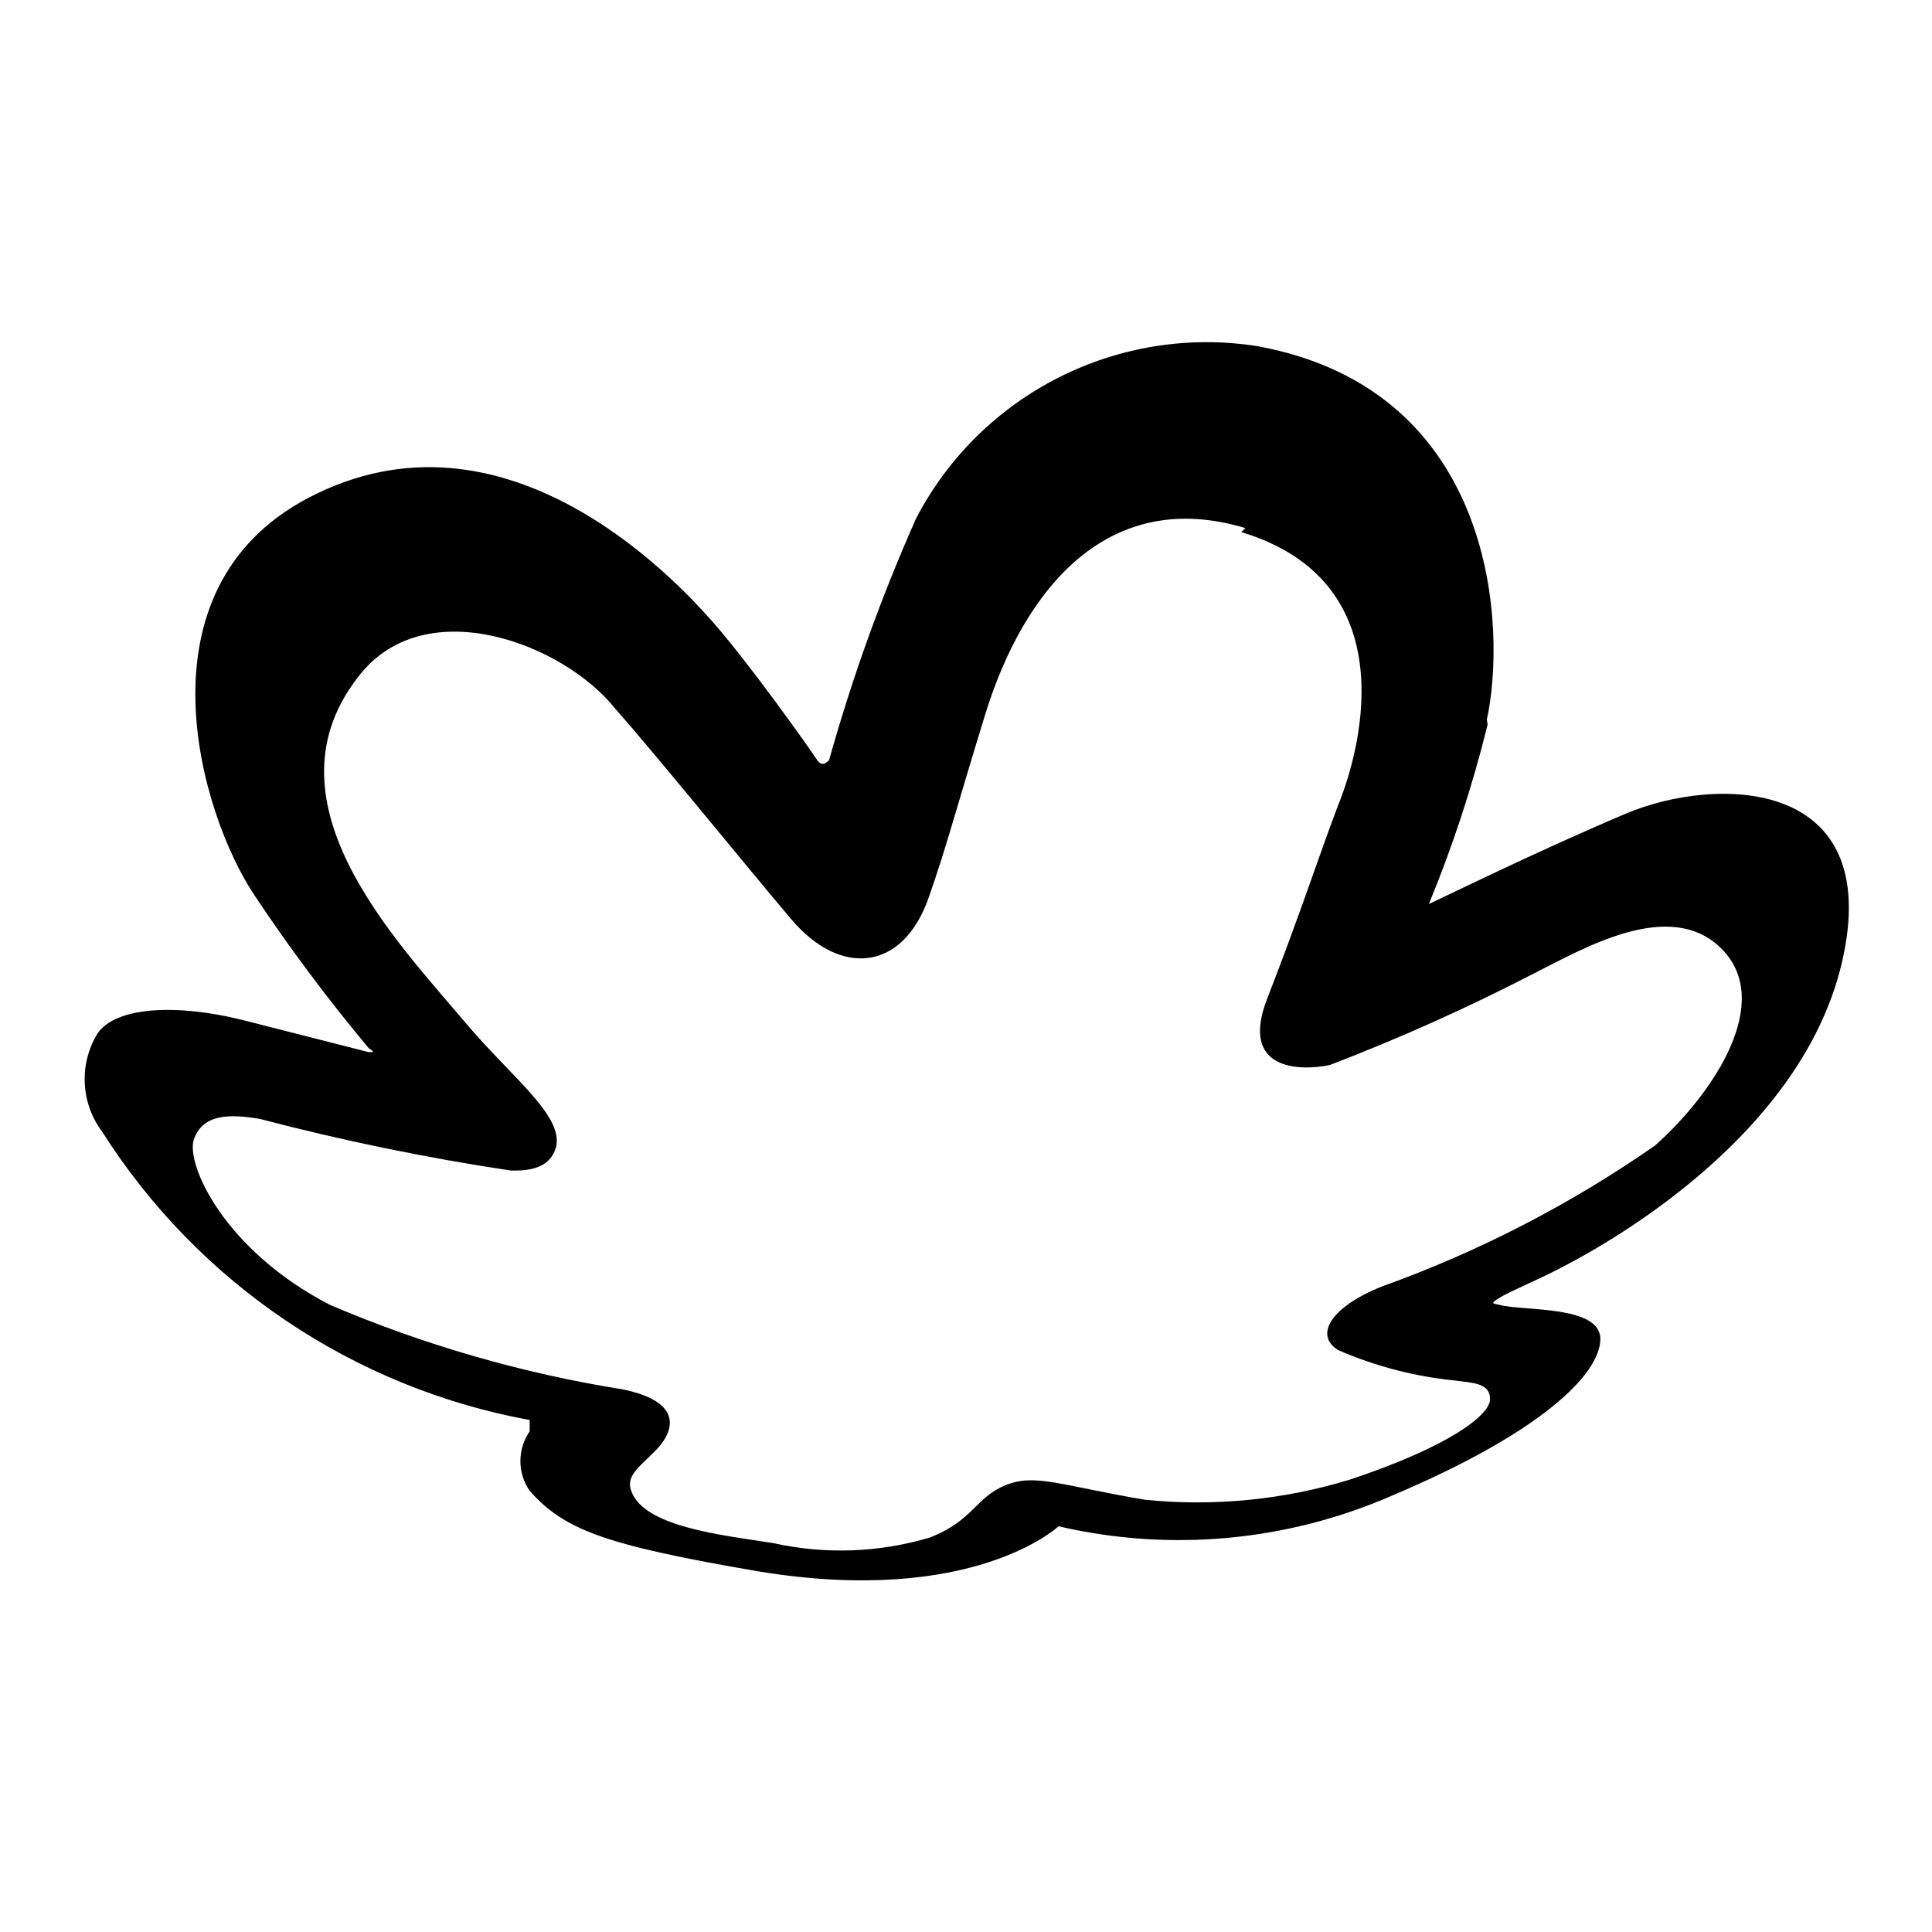
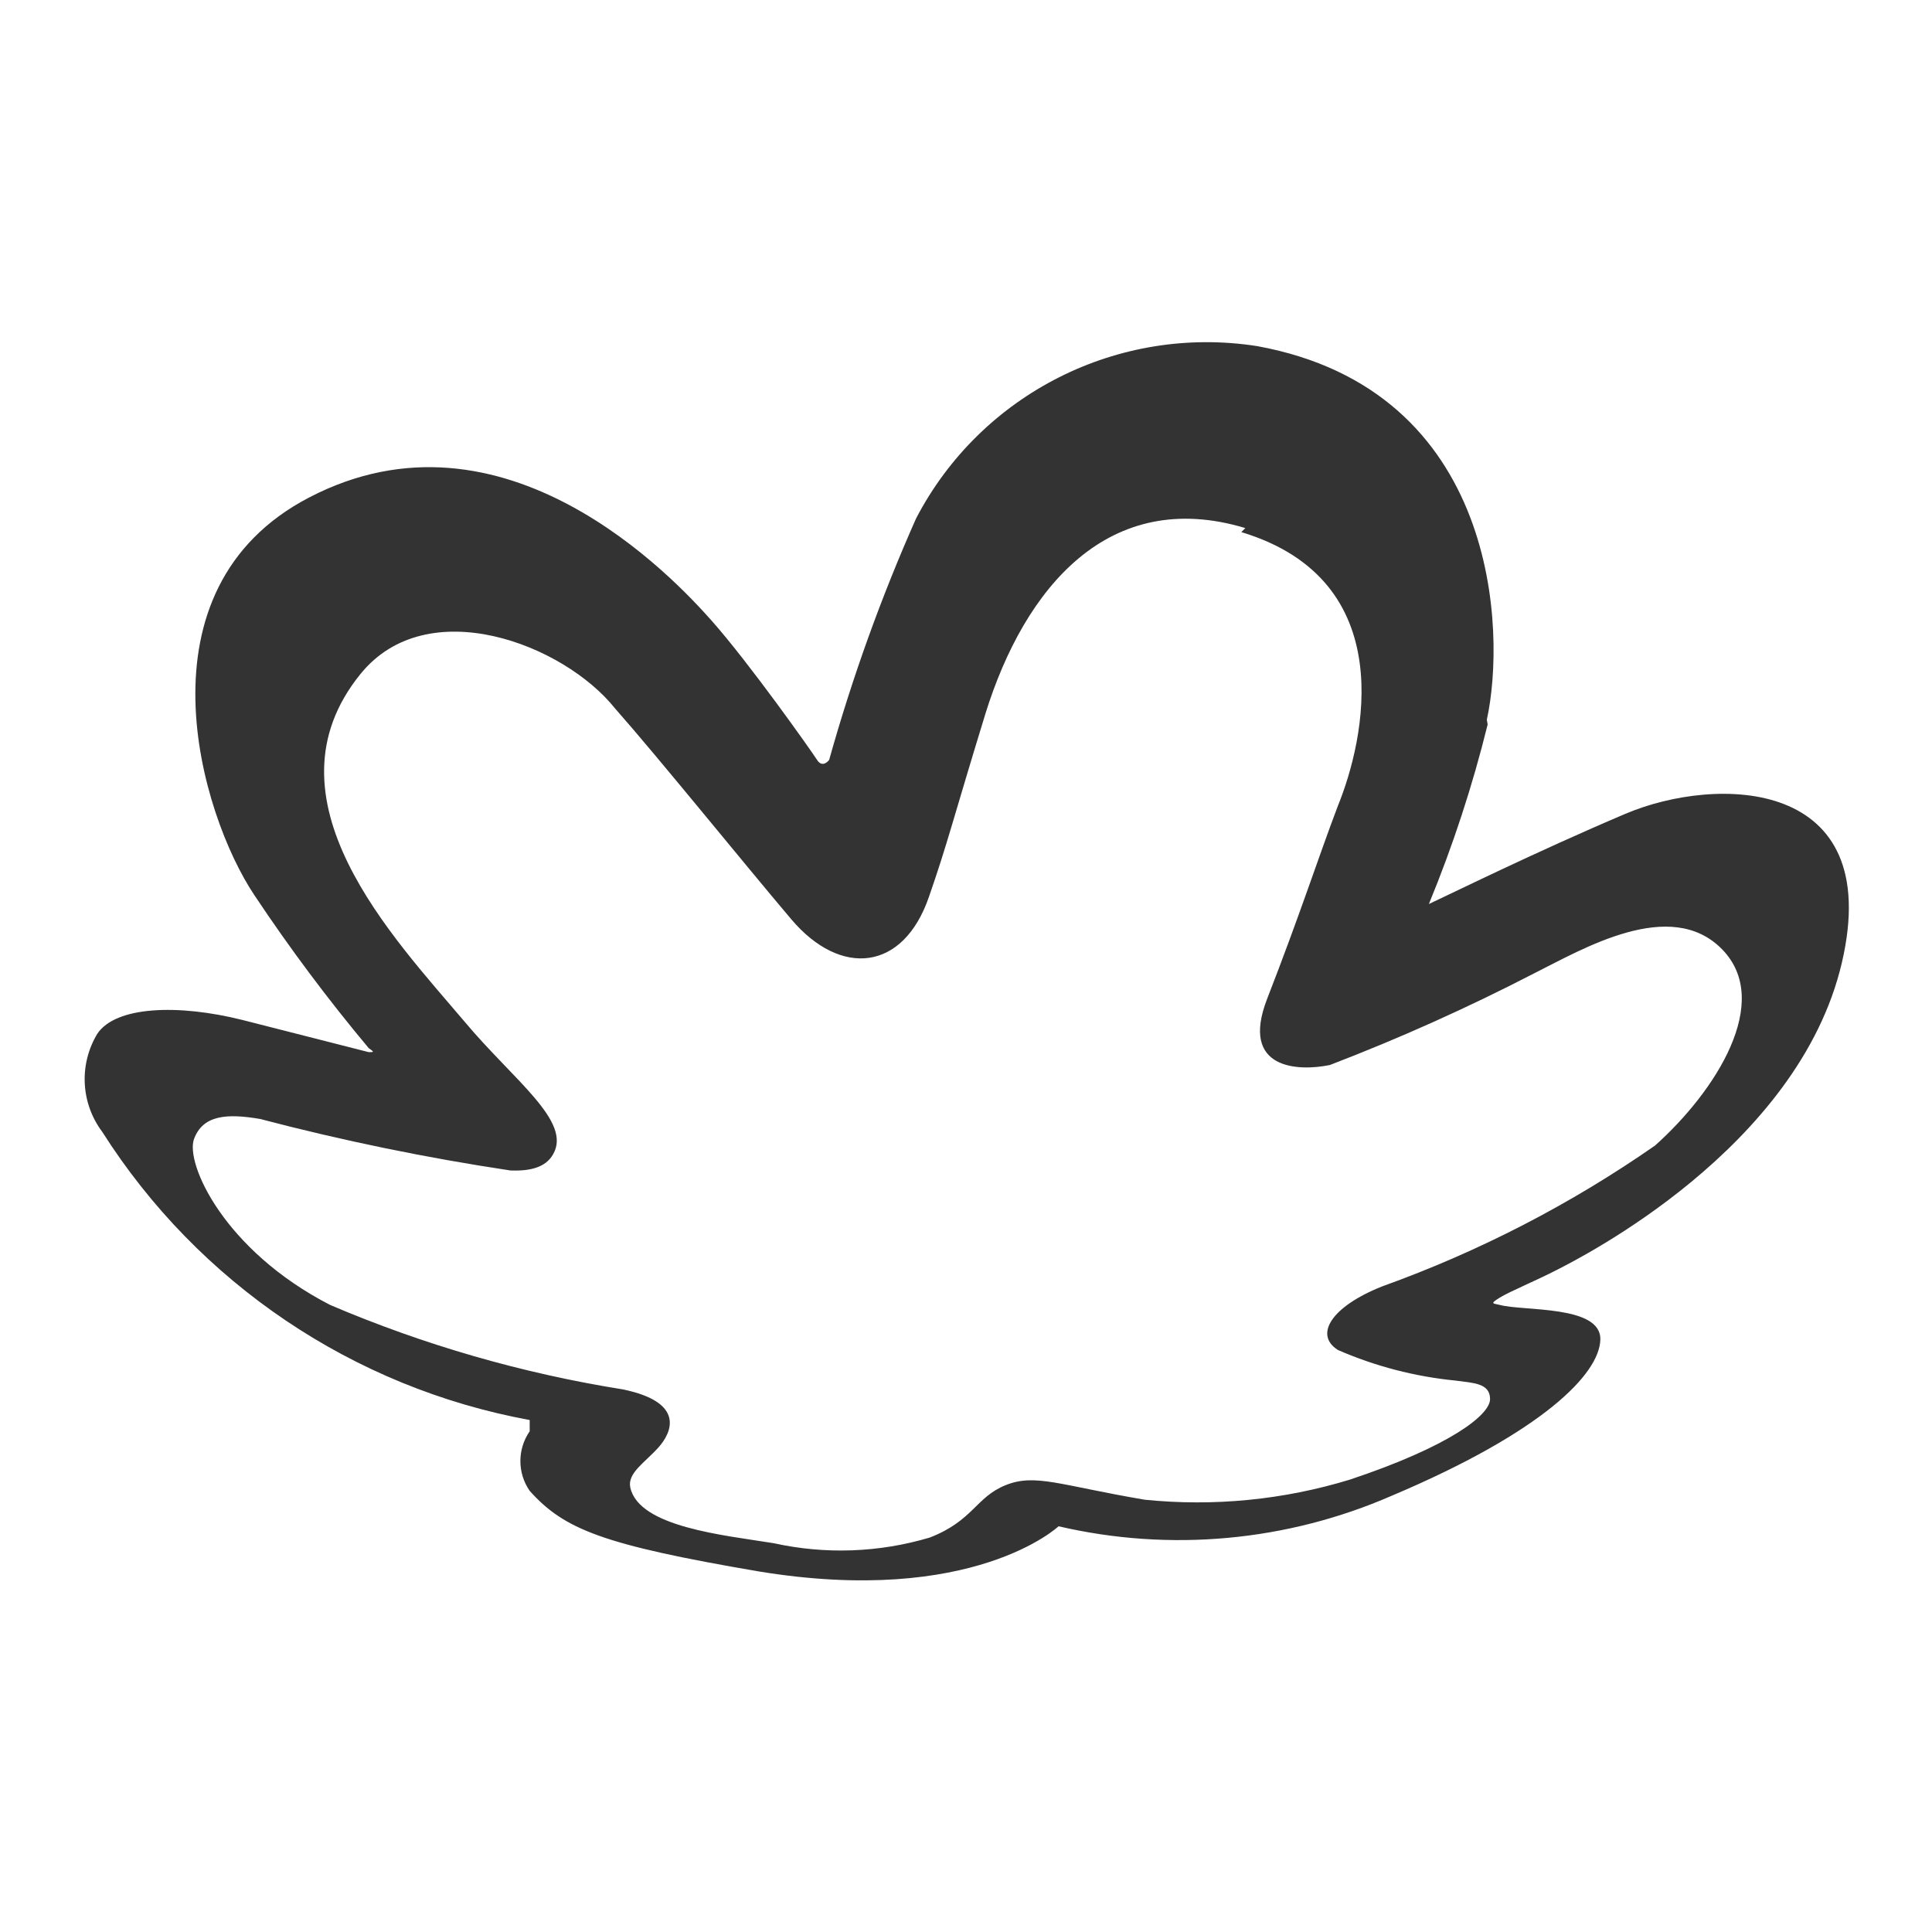
<svg xmlns="http://www.w3.org/2000/svg" viewBox="0 0 24 24">
-   <path d="M18.48 9a15.71 15.71 0 01-.73 2.23s0 .06 0 0c.24-.11 1.31-.64 2.44-1.12s3.23-.46 2.69 1.85-3.26 3.67-3.53 3.81-.59.27-.72.35-.08.07 0 .09c.29.08 1.26 0 1.25.43s-.72 1.15-2.59 1.94a6.61 6.61 0 01-4.14.38s-1.06 1-3.73.56c-1.93-.33-2.41-.52-2.84-1a.65.65 0 010-.74v-.14a8 8 0 01-5.31-3.58 1.09 1.09 0 01-.06-1.22c.23-.34 1-.37 1.8-.17l1.57.4c.07 0 .07 0 0-.05a21.65 21.65 0 01-1.42-1.9c-.67-1-1.51-3.8.68-4.94 2.42-1.26 4.53 1 5 1.53s1.24 1.62 1.31 1.73.15 0 .15 0a22.05 22.05 0 011.08-3 4.07 4.07 0 014.24-2.14c3 .55 3.09 3.55 2.85 4.64m-3-2.38c-1.69-.51-2.74.73-3.23 2.31-.39 1.27-.47 1.61-.7 2.27-.32.93-1.1 1-1.71.28S8.17 9.4 7.64 8.8C7 8 5.31 7.35 4.48 8.37c-1.26 1.55.41 3.28 1.29 4.32.61.73 1.34 1.24 1.1 1.65-.09.16-.28.21-.53.2a29.55 29.55 0 01-3.11-.64c-.41-.07-.71-.05-.82.25s.37 1.38 1.69 2.06a15.47 15.47 0 003.64 1.05c.77.16.61.53.44.72s-.39.32-.35.5c.11.49 1.16.59 1.78.69a3.87 3.87 0 001.94-.07c.54-.21.57-.5.94-.65s.67 0 1.73.18a6.48 6.48 0 002.55-.25c1.23-.41 1.74-.8 1.74-1s-.21-.2-.43-.23a4.84 4.84 0 01-1.46-.38c-.3-.19-.08-.54.55-.79a14.53 14.53 0 003.39-1.75c.75-.67 1.47-1.79.83-2.44s-1.73 0-2.33.3a25 25 0 01-2.54 1.14c-.39.08-1.12.06-.78-.82.42-1.08.63-1.74.88-2.4.33-.81.79-2.8-1.2-3.4" />
+   <path fill="#333" d="M18.48 9a15.71 15.71 0 01-.73 2.23s0 .06 0 0c.24-.11 1.31-.64 2.44-1.12s3.23-.46 2.69 1.85-3.26 3.67-3.53 3.81-.59.27-.72.35-.08.07 0 .09c.29.08 1.26 0 1.25.43s-.72 1.15-2.59 1.94a6.61 6.61 0 01-4.14.38s-1.06 1-3.73.56c-1.93-.33-2.41-.52-2.84-1a.65.65 0 010-.74v-.14a8 8 0 01-5.31-3.58 1.09 1.09 0 01-.06-1.22c.23-.34 1-.37 1.8-.17l1.57.4c.07 0 .07 0 0-.05a21.65 21.65 0 01-1.42-1.9c-.67-1-1.51-3.8.68-4.94 2.42-1.26 4.53 1 5 1.53s1.24 1.62 1.31 1.73.15 0 .15 0a22.05 22.05 0 011.08-3 4.07 4.07 0 014.24-2.14c3 .55 3.09 3.55 2.85 4.64m-3-2.38c-1.69-.51-2.74.73-3.23 2.31-.39 1.27-.47 1.61-.7 2.27-.32.93-1.1 1-1.71.28S8.17 9.4 7.64 8.8C7 8 5.31 7.35 4.48 8.37c-1.26 1.55.41 3.28 1.29 4.32.61.73 1.34 1.24 1.1 1.65-.09.16-.28.21-.53.2a29.55 29.55 0 01-3.11-.64c-.41-.07-.71-.05-.82.25s.37 1.38 1.69 2.06a15.47 15.47 0 003.64 1.05c.77.16.61.53.44.72s-.39.32-.35.5c.11.49 1.16.59 1.78.69a3.87 3.87 0 001.94-.07c.54-.21.57-.5.94-.65s.67 0 1.73.18a6.48 6.48 0 002.55-.25c1.23-.41 1.74-.8 1.74-1s-.21-.2-.43-.23a4.84 4.84 0 01-1.46-.38c-.3-.19-.08-.54.55-.79a14.53 14.53 0 003.39-1.75c.75-.67 1.47-1.79.83-2.44s-1.73 0-2.33.3a25 25 0 01-2.54 1.14c-.39.08-1.12.06-.78-.82.42-1.08.63-1.74.88-2.4.33-.81.79-2.8-1.2-3.4" />
</svg>
